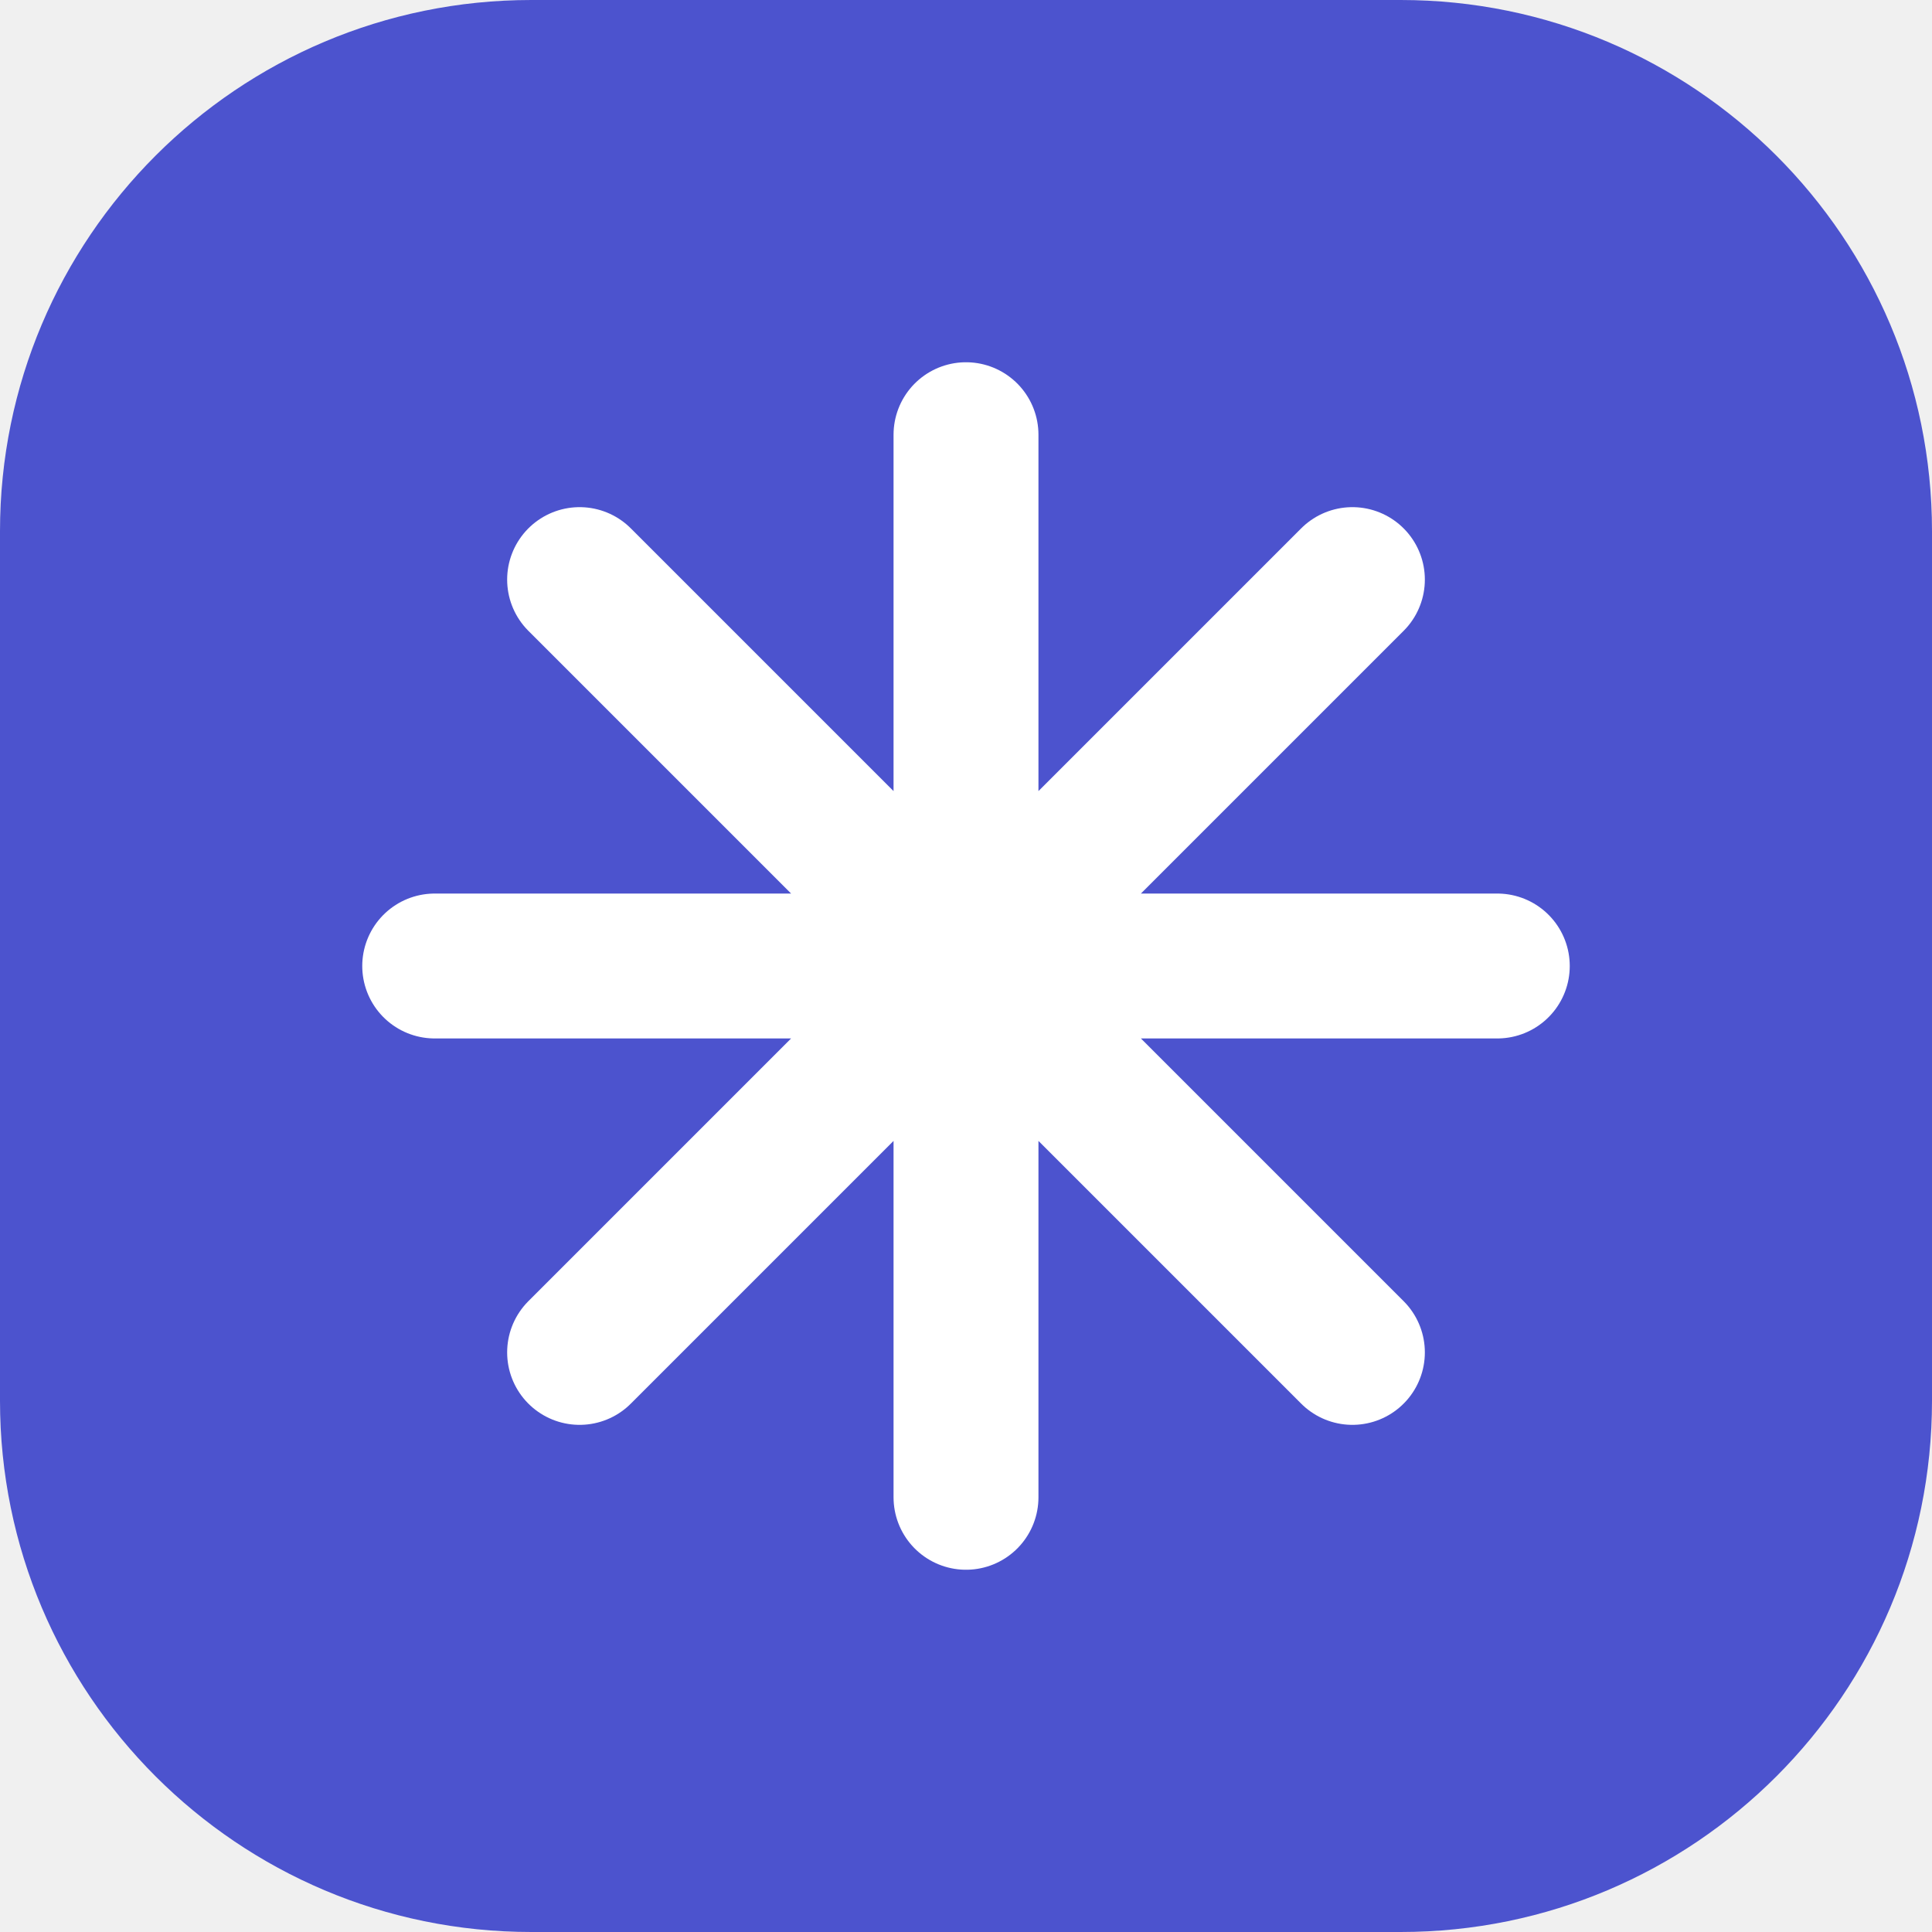
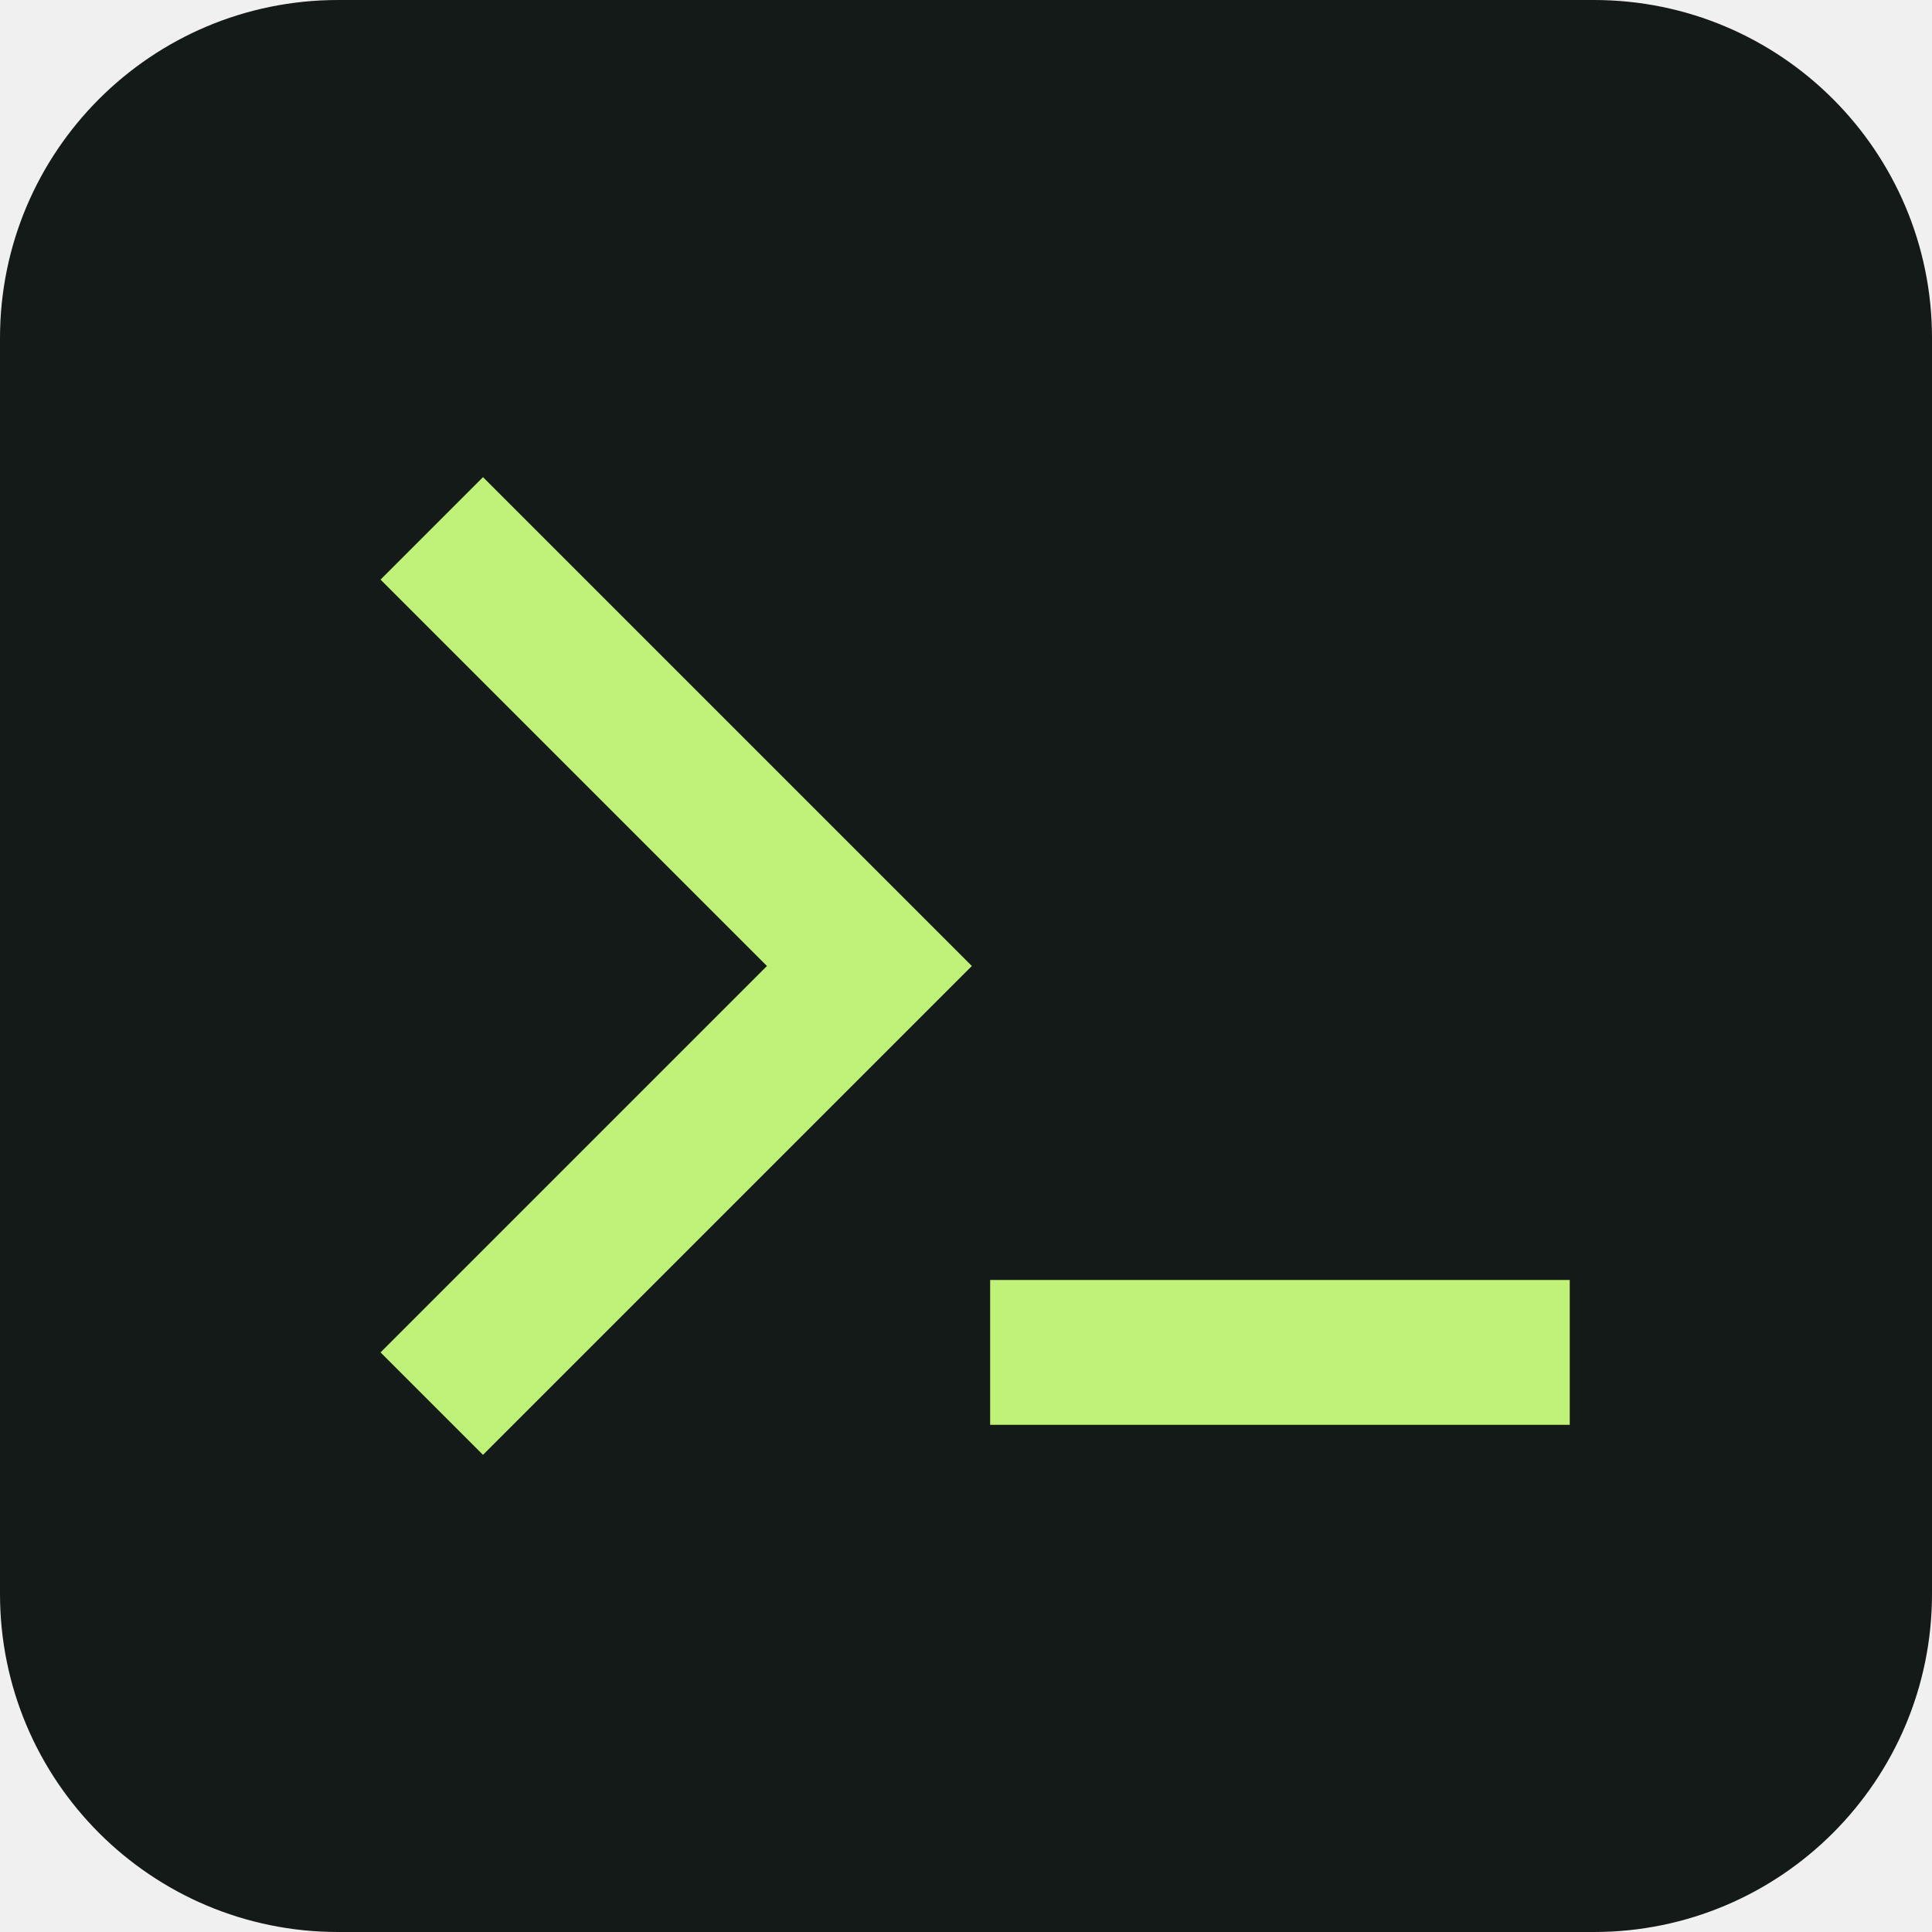
<svg xmlns="http://www.w3.org/2000/svg" viewBox="0 0 40 40">
-   <rect width="40" height="40" rx="11" fill="#4c53ce" />
-   <g stroke="#fff" stroke-width="3" stroke-linecap="round">
-     <path d="M20 9v22M9 20h22M12 12l16 16M12 28l16-16" />
+   <rect width="40" height="40" rx="7" fill="#141a17" />
+   <g fill="none" stroke="#c0f27a" stroke-width="3" stroke-linecap="square">
+     <path d="m10 12 8 8-8 8M22 28h9" />
  </g>
</svg>
